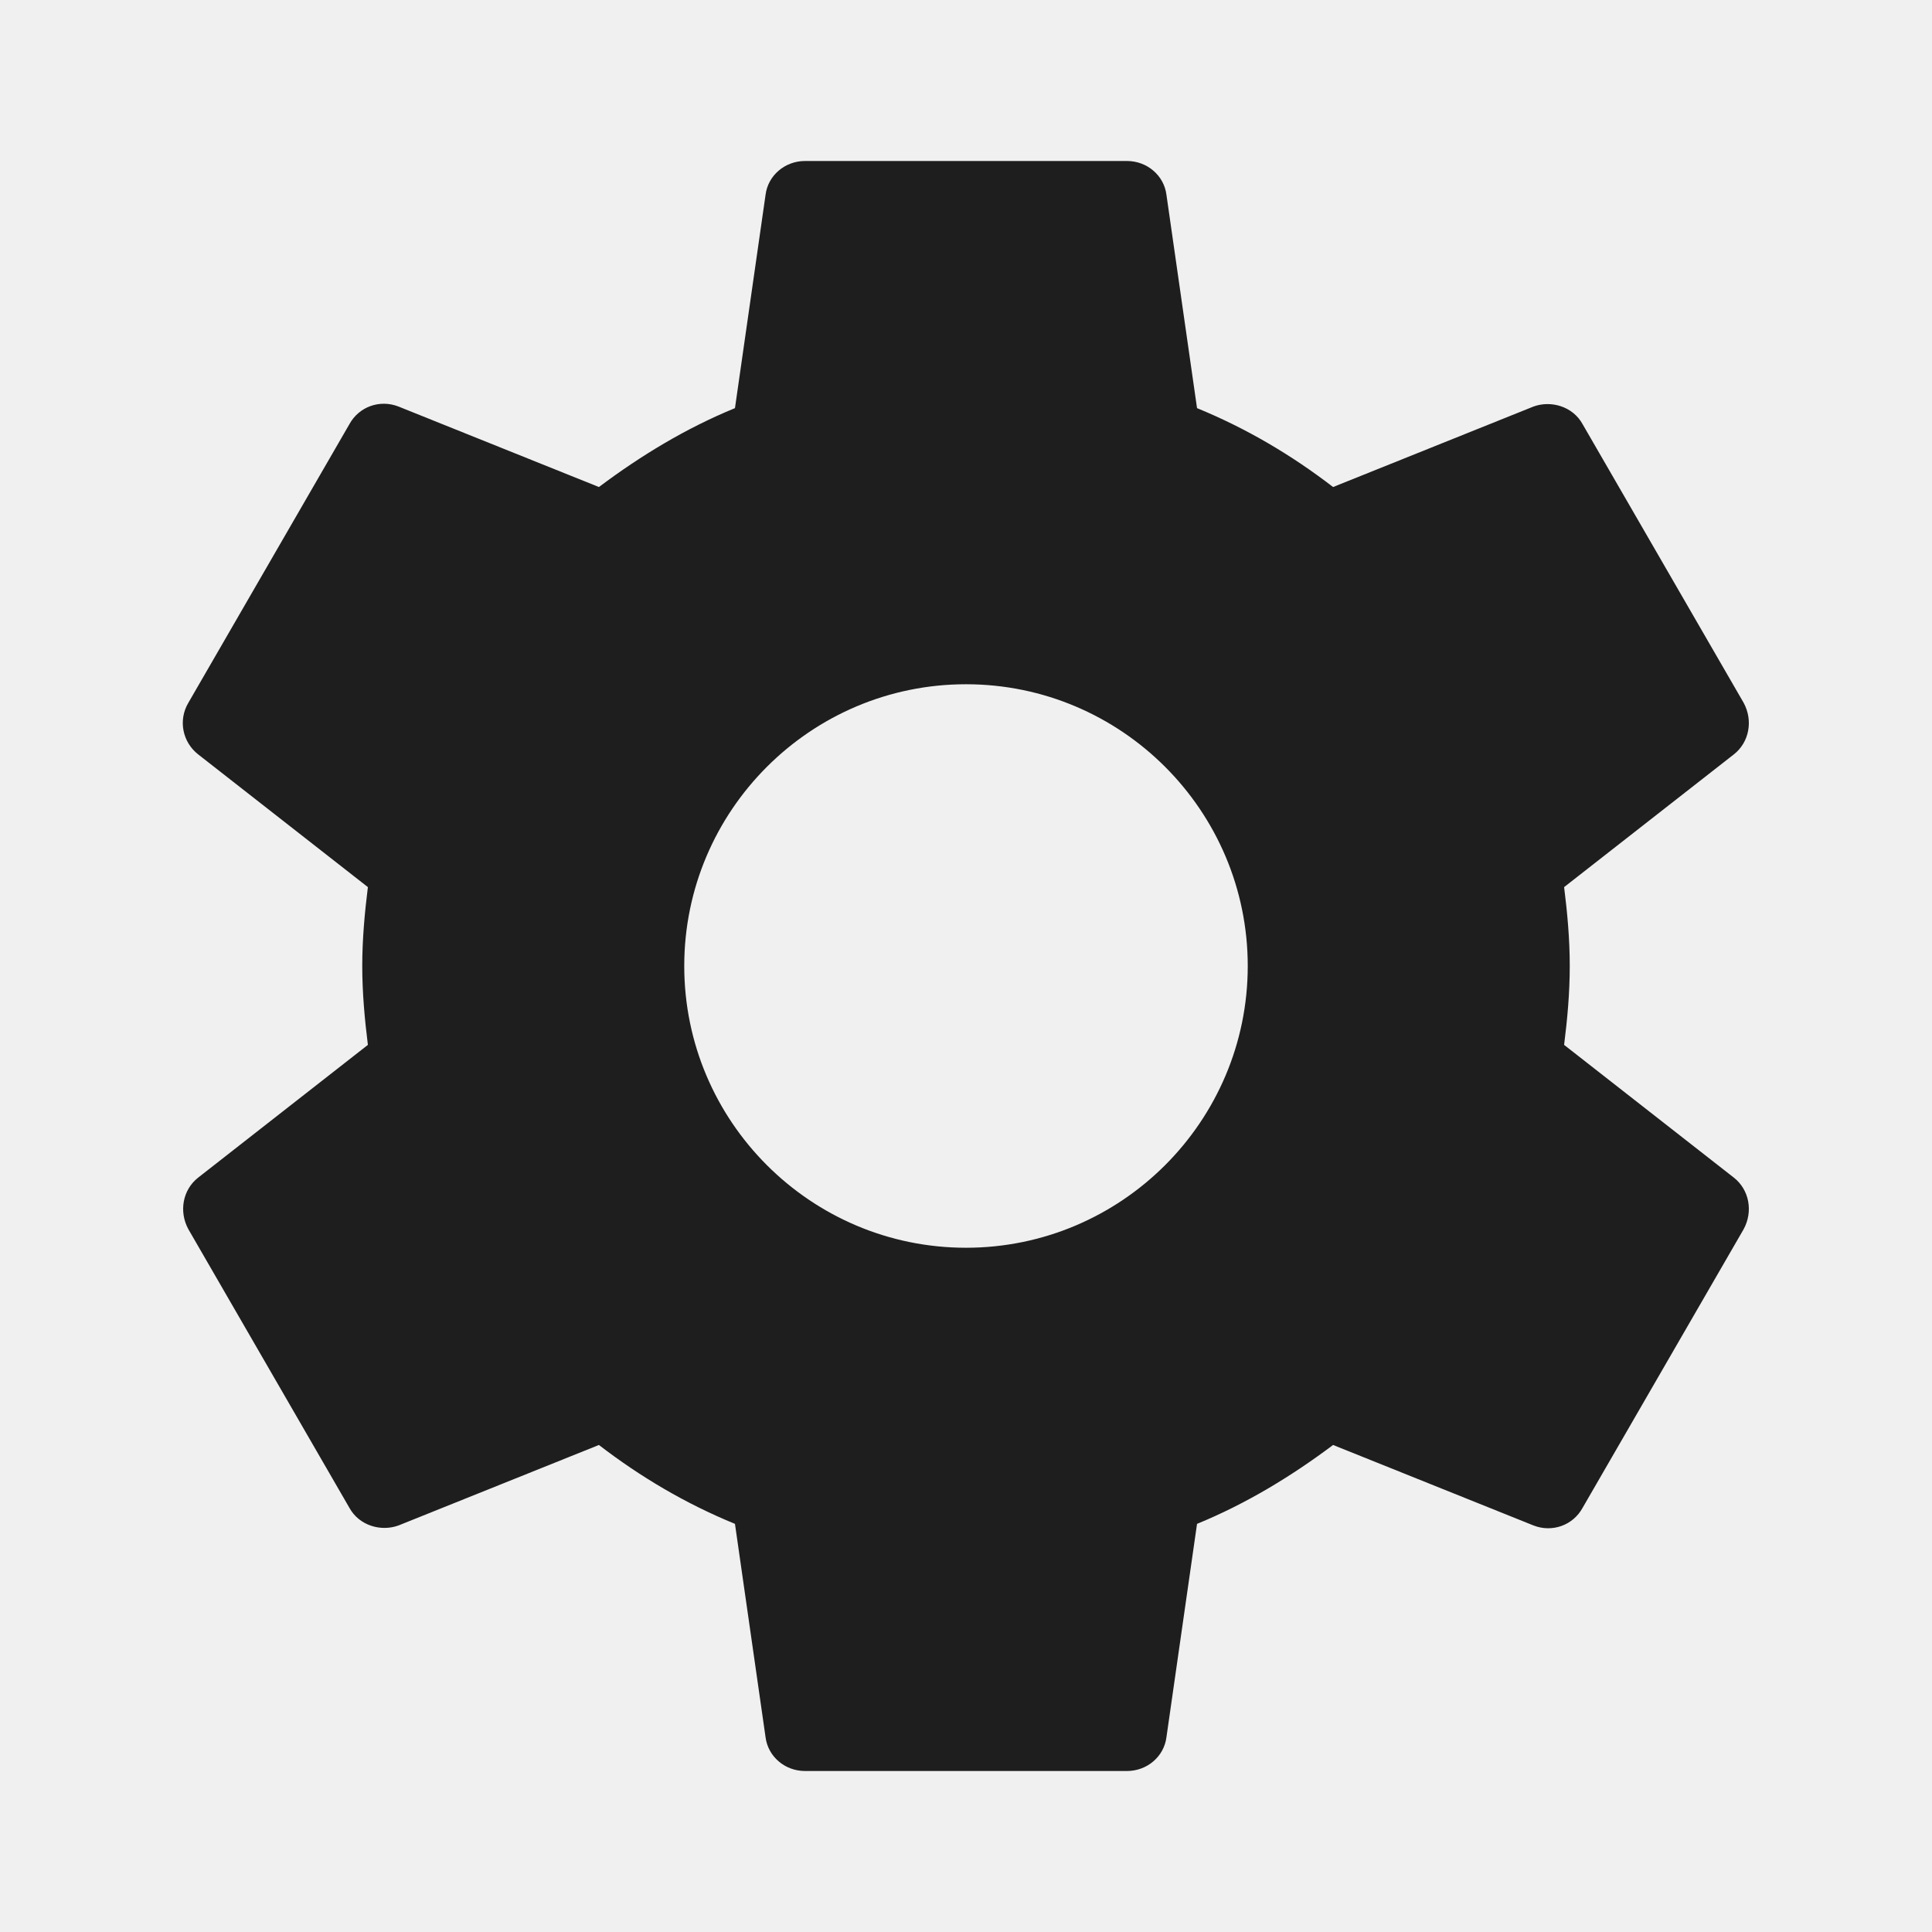
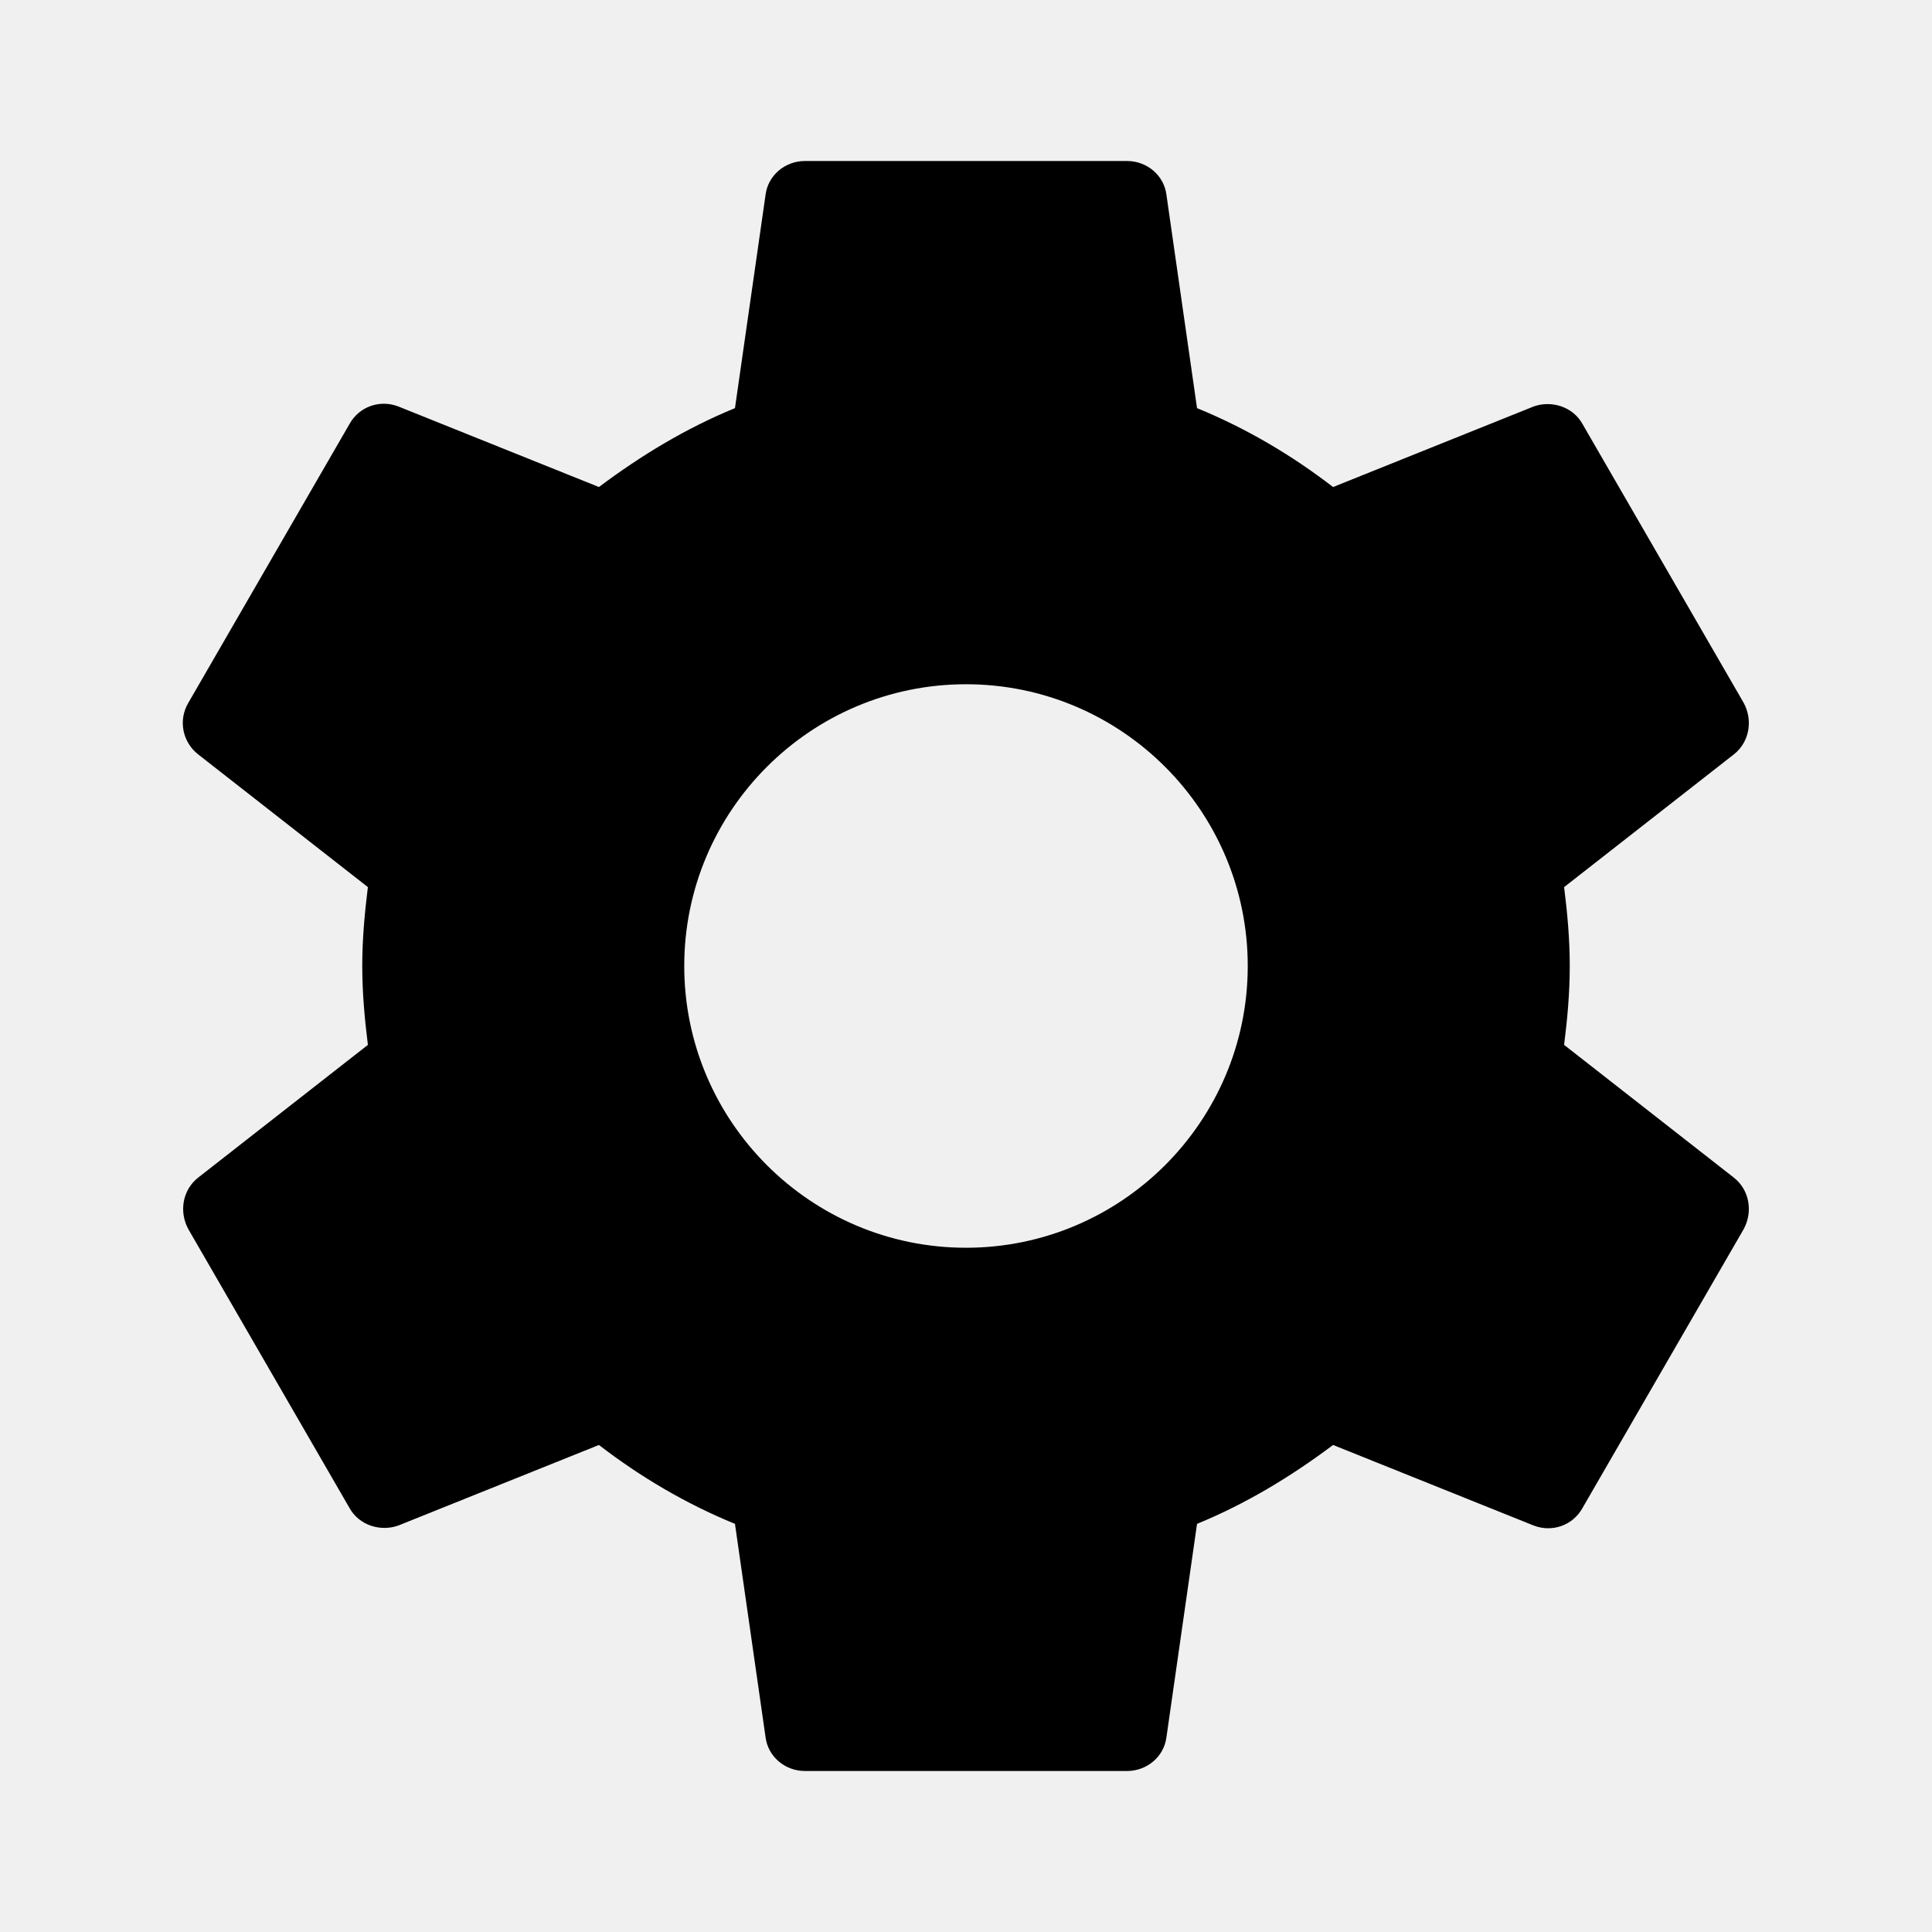
<svg xmlns="http://www.w3.org/2000/svg" width="24" height="24" viewBox="0 0 24 24" fill="none">
  <g clip-path="url(#clip0_688_7323)">
-     <path d="M19.43 12.98C19.47 12.66 19.5 12.34 19.5 12C19.5 11.66 19.47 11.34 19.43 11.02L21.54 9.37C21.73 9.22 21.78 8.95 21.66 8.73L19.66 5.27C19.54 5.05 19.27 4.97 19.05 5.05L16.56 6.05C16.04 5.65 15.48 5.32 14.87 5.07L14.49 2.42C14.46 2.18 14.25 2 14 2H10C9.75 2 9.54 2.18 9.51 2.42L9.13 5.07C8.52 5.32 7.96 5.66 7.44 6.05L4.95 5.05C4.72 4.96 4.46 5.05 4.34 5.27L2.34 8.73C2.21 8.95 2.27 9.22 2.46 9.37L4.57 11.02C4.53 11.34 4.5 11.67 4.5 12C4.5 12.33 4.53 12.66 4.57 12.98L2.46 14.63C2.27 14.78 2.22 15.05 2.34 15.27L4.34 18.73C4.46 18.95 4.73 19.03 4.95 18.95L7.44 17.95C7.96 18.35 8.52 18.68 9.13 18.93L9.51 21.58C9.54 21.82 9.75 22 10 22H14C14.25 22 14.46 21.82 14.49 21.58L14.87 18.93C15.48 18.68 16.04 18.34 16.56 17.95L19.05 18.95C19.28 19.04 19.54 18.95 19.66 18.73L21.66 15.27C21.78 15.05 21.73 14.78 21.54 14.63L19.43 12.98ZM12 15.5C10.07 15.5 8.5 13.93 8.5 12C8.5 10.07 10.07 8.5 12 8.5C13.93 8.5 15.5 10.07 15.5 12C15.5 13.93 13.93 15.5 12 15.5Z" fill="#1E1E1E" />
+     <path d="M19.43 12.98C19.47 12.66 19.5 12.34 19.5 12C19.5 11.66 19.47 11.34 19.43 11.02L21.54 9.37C21.73 9.22 21.78 8.95 21.66 8.73L19.66 5.27C19.54 5.05 19.27 4.97 19.05 5.05L16.56 6.05C16.04 5.65 15.48 5.32 14.87 5.07L14.49 2.42C14.46 2.18 14.25 2 14 2H10C9.75 2 9.54 2.18 9.51 2.42L9.13 5.07C8.52 5.32 7.96 5.66 7.44 6.05L4.95 5.05C4.72 4.96 4.46 5.05 4.34 5.27L2.34 8.73C2.21 8.95 2.27 9.22 2.46 9.37L4.57 11.02C4.53 11.34 4.5 11.67 4.5 12C4.5 12.33 4.53 12.66 4.57 12.98L2.46 14.63C2.27 14.78 2.22 15.05 2.34 15.27L4.34 18.73C4.46 18.95 4.73 19.03 4.95 18.95L7.44 17.95C7.96 18.35 8.52 18.68 9.13 18.93L9.51 21.58C9.54 21.82 9.75 22 10 22H14C14.25 22 14.46 21.82 14.49 21.58L14.87 18.93C15.48 18.68 16.04 18.34 16.56 17.95L19.05 18.95C19.28 19.04 19.54 18.95 19.66 18.73L21.66 15.27C21.78 15.05 21.73 14.78 21.54 14.63L19.43 12.98ZM12 15.5C10.07 15.5 8.5 13.93 8.5 12C8.5 10.07 10.07 8.5 12 8.5C13.93 8.5 15.5 10.07 15.5 12C15.5 13.93 13.93 15.5 12 15.5Z" fill="currentColor" />
  </g>
  <defs>
    <clipPath id="clip0_688_7323">
      <rect width="24" height="24" fill="white" />
    </clipPath>
  </defs>
</svg>
